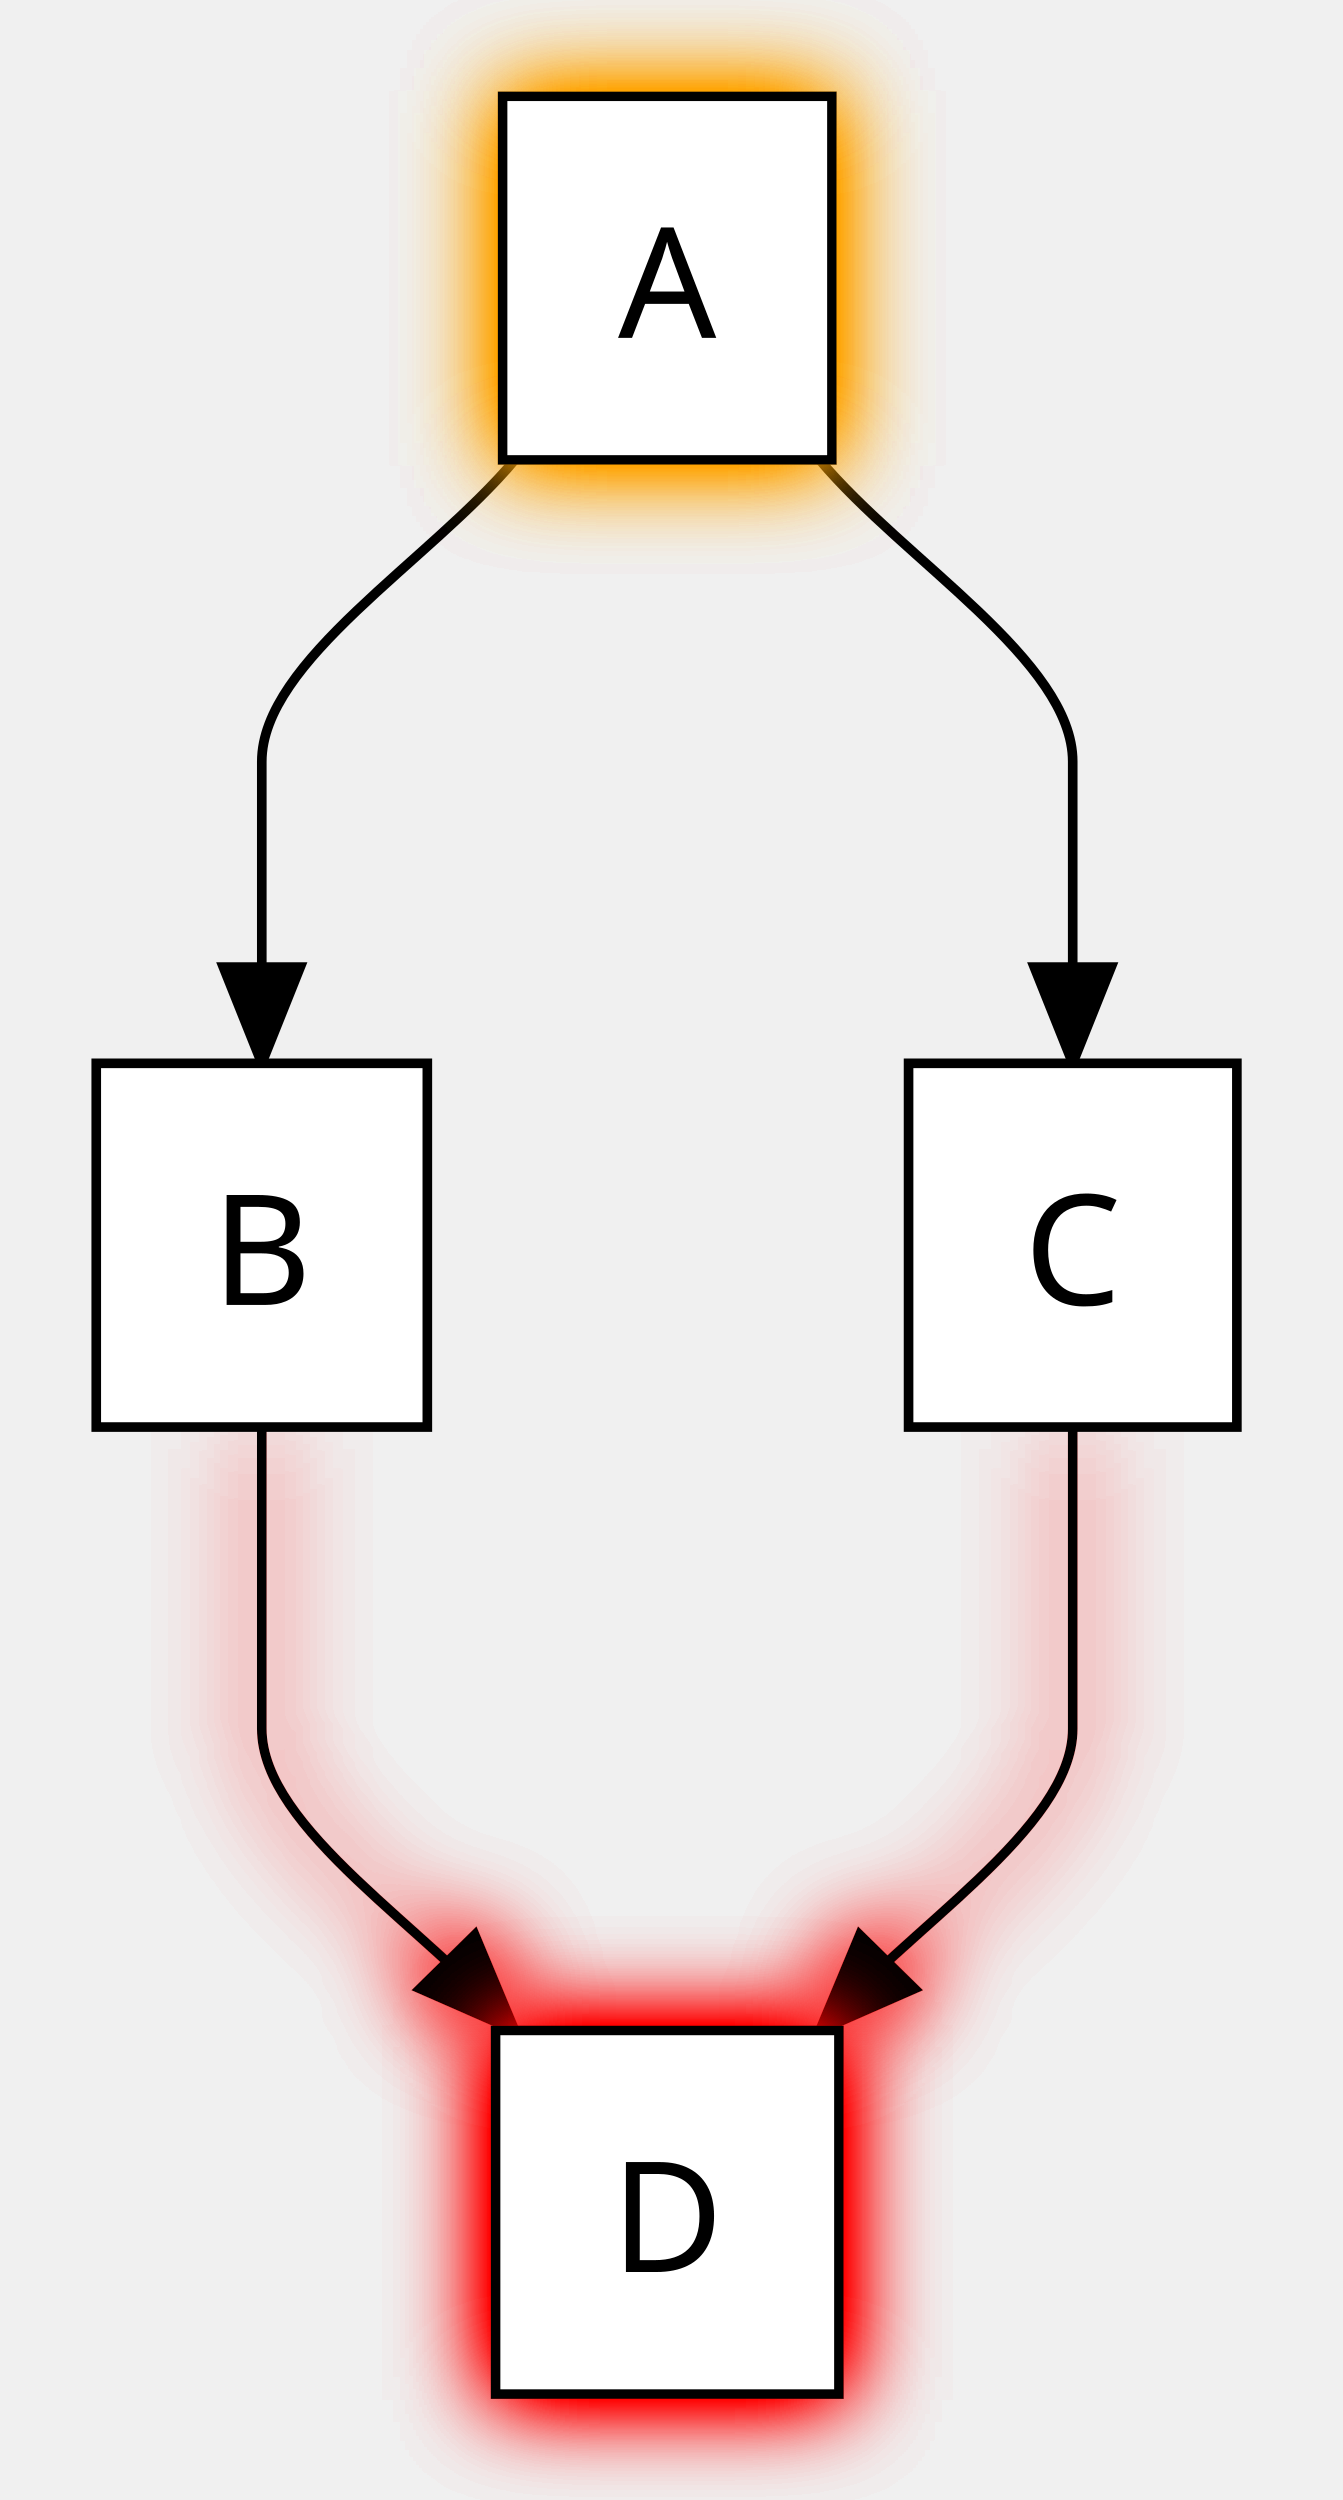
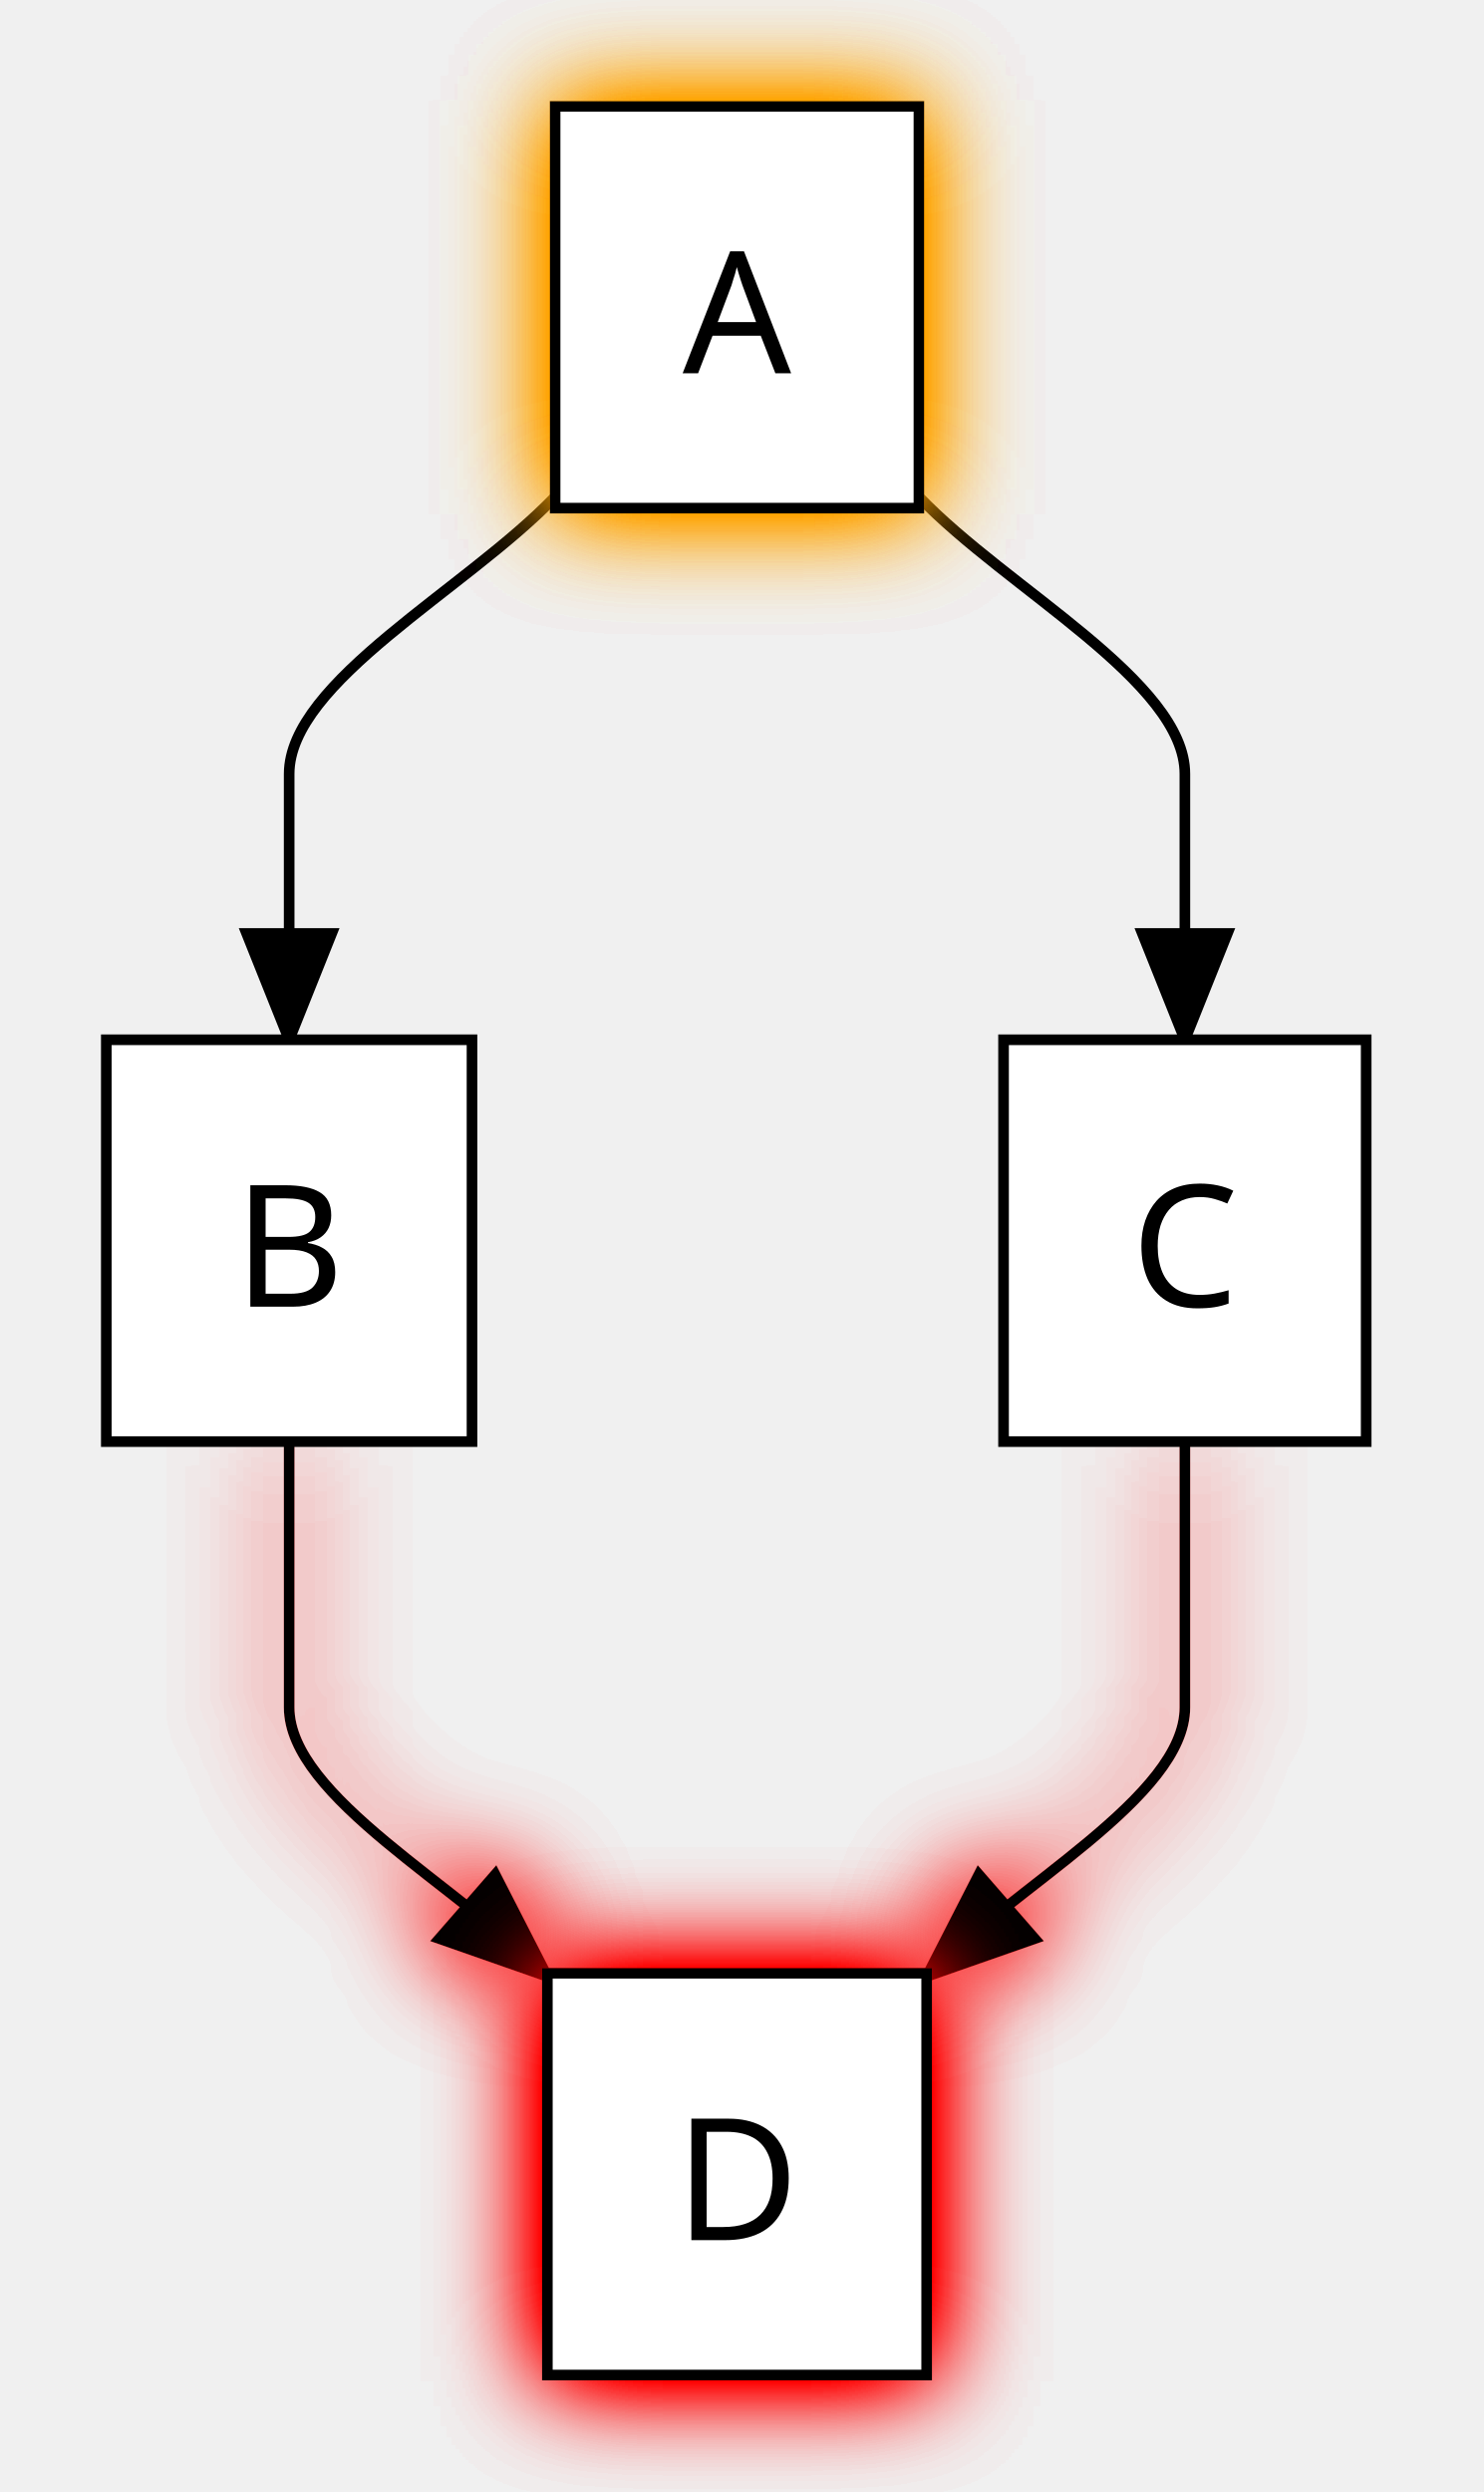
- <svg xmlns="http://www.w3.org/2000/svg" height="259.752" viewBox="0 0 139.512 259.752" width="139.512">
-   <rect fill="transparent" height="259.752" stroke="transparent" width="139.512" x="0" y="0" />
+ <svg xmlns="http://www.w3.org/2000/svg" xmlns:xlink="http://www.w3.org/1999/xlink" height="234.376" viewBox="0 0 139.512 234.376" width="139.512">
+   <g class="graph" id="graph-0">
+     <g id="a-graph-0">
+       <a>
+         <rect fill="transparent" height="234.376" stroke="transparent" width="139.512" x="0" y="0" />
+       </a>
+     </g>
+   </g>
  <defs>
    <filter height="300%" id="red-glow" width="300%" x="-100%" y="-100%">
      <feFlood flood-color="red" flood-opacity="0.5" in="SourceGraphic" />
      <feComposite in2="SourceGraphic" operator="in" />
      <feGaussianBlur stdDeviation="5" />
      <feComponentTransfer result="glow1">
        <feFuncA intercept="0" slope="4" type="linear" />
      </feComponentTransfer>
      <feMerge>
        <feMergeNode in="glow1" />
        <feMergeNode in="SourceGraphic" />
      </feMerge>
    </filter>
    <filter height="300%" id="green-glow" width="300%" x="-100%" y="-100%">
      <feFlood flood-color="green" flood-opacity="0.5" in="SourceGraphic" />
      <feComposite in2="SourceGraphic" operator="in" />
      <feGaussianBlur stdDeviation="5" />
      <feComponentTransfer result="glow1">
        <feFuncA intercept="0" slope="4" type="linear" />
      </feComponentTransfer>
      <feMerge>
        <feMergeNode in="glow1" />
        <feMergeNode in="SourceGraphic" />
      </feMerge>
    </filter>
    <filter height="300%" id="orange-glow" width="300%" x="-100%" y="-100%">
      <feFlood flood-color="orange" flood-opacity="0.5" in="SourceGraphic" />
      <feComposite in2="SourceGraphic" operator="in" />
      <feGaussianBlur stdDeviation="5" />
      <feComponentTransfer result="glow1">
        <feFuncA intercept="0" slope="4" type="linear" />
      </feComponentTransfer>
      <feMerge>
        <feMergeNode in="glow1" />
        <feMergeNode in="SourceGraphic" />
      </feMerge>
    </filter>
  </defs>
-   <g>
-     <path d="M53.483,47.792 C44.722,58.24,27.2,68.688,27.2,79.136 C27.2,89.584,27.2,100.032,27.2,110.48" fill="none" stroke="black" stroke-width="1">
- </path>
-     <polygon fill="black" points="27.2,110.48 31.2,100.48 23.2,100.48 27.2,110.48" stroke="black" stroke-width="1">
- </polygon>
+   <g class="edge" id="edge-0">
+     <g id="a-edge-0">
+       <a title="A -&gt; B" xlink:title="A -&gt; B">
+         <path d="M52.216,46.726 C43.877,55.415,27.2,64.103,27.2,72.792 C27.2,81.125,27.2,89.459,27.2,97.792" fill="none" stroke="black" stroke-width="1" />
+         <polygon fill="black" points="27.2,97.792 31.2,87.792 23.2,87.792 27.2,97.792" stroke="black" stroke-width="1" />
+       </a>
+     </g>
  </g>
-   <g>
-     <path d="M85.173,47.792 C93.934,58.24,111.456,68.688,111.456,79.136 C111.456,89.584,111.456,100.032,111.456,110.48" fill="none" stroke="black" stroke-width="1">
- </path>
-     <polygon fill="black" points="111.456,110.48 115.456,100.48 107.456,100.48 111.456,110.48" stroke="black" stroke-width="1">
- </polygon>
+   <g class="edge" id="edge-1">
+     <g id="a-edge-1">
+       <a title="A -&gt; C" xlink:title="A -&gt; C">
+         <path d="M86.44,46.726 C94.779,55.415,111.456,64.103,111.456,72.792 C111.456,81.125,111.456,89.459,111.456,97.792" fill="none" stroke="black" stroke-width="1" />
+         <polygon fill="black" points="111.456,97.792 115.456,87.792 107.456,87.792 111.456,97.792" stroke="black" stroke-width="1" />
+       </a>
+     </g>
  </g>
-   <g filter="url(#red-glow)">
-     <path d="M27.2,148.272 C27.2,158.72,27.2,169.168,27.2,179.616 C27.2,190.064,44.722,200.512,53.483,210.96" fill="none" stroke="black" stroke-width="1">
- </path>
-     <polygon fill="black" points="53.483,210.96 49.331,201.022 43.623,206.627 53.483,210.96" stroke="black" stroke-width="1">
- </polygon>
+   <g class="edge" id="edge-2">
+     <g id="a-edge-2">
+       <a filter="url(#red-glow)" title="B -&gt; D" xlink:title="B -&gt; D">
+         <path d="M27.2,135.584 C27.2,143.917,27.2,152.251,27.2,160.584 C27.2,169.02,43.392,177.456,51.488,185.891" fill="none" stroke="black" stroke-width="1" />
+         <polygon fill="black" points="51.488,185.891 46.579,176.305 41.322,182.335 51.488,185.891" stroke="black" stroke-width="1" />
+       </a>
+     </g>
  </g>
-   <g filter="url(#red-glow)">
-     <path d="M111.456,148.272 C111.456,158.72,111.456,169.168,111.456,179.616 C111.456,190.064,93.934,200.512,85.173,210.96" fill="none" stroke="black" stroke-width="1">
- </path>
-     <polygon fill="black" points="85.173,210.96 95.033,206.627 89.325,201.022 85.173,210.96" stroke="black" stroke-width="1">
- </polygon>
+   <g class="edge" id="edge-3">
+     <g id="a-edge-3">
+       <a filter="url(#red-glow)" title="C -&gt; D" xlink:title="C -&gt; D">
+         <path d="M111.456,135.584 C111.456,143.917,111.456,152.251,111.456,160.584 C111.456,169.02,95.264,177.456,87.168,185.891" fill="none" stroke="black" stroke-width="1" />
+         <polygon fill="black" points="87.168,185.891 97.334,182.335 92.078,176.305 87.168,185.891" stroke="black" stroke-width="1" />
+       </a>
+     </g>
  </g>
-   <g filter="url(#orange-glow)">
-     <rect fill="white" height="37.792" stroke="black" stroke-width="1" width="34.224" x="52.216" y="10">
- </rect>
-     <path d="M72.935,35.104 L71.56,31.573 L67.028,31.573 L65.669,35.104 L64.216,35.104 L68.685,23.635 L69.982,23.635 L74.419,35.104 ZM69.841,26.838 Q69.794,26.698,69.685,26.37 Q69.575,26.026,69.466,25.666 Q69.372,25.307,69.31,25.12 Q69.232,25.448,69.138,25.776 Q69.044,26.088,68.95,26.37 Q68.872,26.635,68.81,26.838 L67.513,30.291 L71.122,30.291 Z" fill="black">
- </path>
+   <g class="node" id="node-0">
+     <g id="a-node-0">
+       <a filter="url(#orange-glow)" title="A" xlink:title="A">
+         <rect fill="white" height="37.792" stroke="black" stroke-width="1" width="34.224" x="52.216" y="10" />
+         <path d="M72.935,35.104 L71.56,31.573 L67.028,31.573 L65.669,35.104 L64.216,35.104 L68.685,23.635 L69.982,23.635 L74.419,35.104 ZM69.841,26.838 Q69.794,26.698,69.685,26.37 Q69.575,26.026,69.466,25.666 Q69.372,25.307,69.31,25.12 Q69.232,25.448,69.138,25.776 Q69.044,26.088,68.95,26.37 Q68.872,26.635,68.81,26.838 L67.513,30.291 L71.122,30.291 Z" fill="black" />
+       </a>
+     </g>
  </g>
-   <g>
-     <rect fill="white" height="37.792" stroke="black" stroke-width="1" width="34.4" x="10" y="110.48">
- </rect>
-     <path d="M26.812,124.162 Q28.953,124.162,30.047,124.803 Q31.156,125.428,31.156,126.99 Q31.156,127.662,30.906,128.193 Q30.656,128.709,30.172,129.053 Q29.688,129.397,28.969,129.522 L28.969,129.6 Q29.703,129.709,30.281,130.022 Q30.859,130.318,31.188,130.881 Q31.531,131.443,31.531,132.334 Q31.531,133.381,31.047,134.115 Q30.578,134.834,29.688,135.209 Q28.797,135.584,27.562,135.584 L23.547,135.584 L23.547,124.162 ZM27.109,129.022 Q28.578,129.022,29.109,128.553 Q29.656,128.084,29.656,127.147 Q29.656,126.209,29,125.803 Q28.344,125.397,26.875,125.397 L24.984,125.397 L24.984,129.022 ZM24.984,130.225 L24.984,134.365 L27.297,134.365 Q28.812,134.365,29.406,133.772 Q30,133.178,30,132.225 Q30,131.615,29.734,131.178 Q29.469,130.725,28.844,130.475 Q28.234,130.225,27.188,130.225 Z" fill="black">
- </path>
+   <g class="node" id="node-1">
+     <g id="a-node-1">
+       <a title="B" xlink:title="B">
+         <rect fill="white" height="37.792" stroke="black" stroke-width="1" width="34.4" x="10" y="97.792" />
+         <path d="M26.812,111.474 Q28.953,111.474,30.047,112.115 Q31.156,112.74,31.156,114.302 Q31.156,114.974,30.906,115.505 Q30.656,116.021,30.172,116.365 Q29.688,116.709,28.969,116.834 L28.969,116.912 Q29.703,117.021,30.281,117.334 Q30.859,117.63,31.188,118.193 Q31.531,118.755,31.531,119.646 Q31.531,120.693,31.047,121.427 Q30.578,122.146,29.688,122.521 Q28.797,122.896,27.562,122.896 L23.547,122.896 L23.547,111.474 ZM27.109,116.334 Q28.578,116.334,29.109,115.865 Q29.656,115.396,29.656,114.459 Q29.656,113.521,29,113.115 Q28.344,112.709,26.875,112.709 L24.984,112.709 L24.984,116.334 ZM24.984,117.537 L24.984,121.677 L27.297,121.677 Q28.812,121.677,29.406,121.084 Q30,120.49,30,119.537 Q30,118.927,29.734,118.49 Q29.469,118.037,28.844,117.787 Q28.234,117.537,27.188,117.537 Z" fill="black" />
+       </a>
+     </g>
  </g>
-   <g>
-     <rect fill="white" height="37.792" stroke="black" stroke-width="1" width="34.112" x="94.4" y="110.48">
- </rect>
-     <path d="M112.853,125.272 Q111.931,125.272,111.197,125.584 Q110.462,125.881,109.947,126.49 Q109.447,127.084,109.166,127.943 Q108.9,128.803,108.9,129.865 Q108.9,131.287,109.337,132.334 Q109.775,133.365,110.65,133.928 Q111.525,134.475,112.837,134.475 Q113.587,134.475,114.259,134.35 Q114.931,134.225,115.572,134.037 L115.572,135.287 Q114.931,135.522,114.244,135.631 Q113.572,135.74,112.619,135.74 Q110.884,135.74,109.712,135.022 Q108.541,134.303,107.947,132.975 Q107.369,131.647,107.369,129.85 Q107.369,128.553,107.728,127.49 Q108.103,126.412,108.791,125.631 Q109.494,124.85,110.509,124.428 Q111.541,124.006,112.869,124.006 Q113.744,124.006,114.556,124.178 Q115.369,124.35,116.009,124.678 L115.447,125.881 Q114.916,125.647,114.259,125.459 Q113.619,125.272,112.853,125.272 Z" fill="black">
- </path>
+   <g class="node" id="node-2">
+     <g id="a-node-2">
+       <a title="C" xlink:title="C">
+         <rect fill="white" height="37.792" stroke="black" stroke-width="1" width="34.112" x="94.4" y="97.792" />
+         <path d="M112.853,112.584 Q111.931,112.584,111.197,112.896 Q110.462,113.193,109.947,113.802 Q109.447,114.396,109.166,115.255 Q108.9,116.115,108.9,117.177 Q108.9,118.599,109.337,119.646 Q109.775,120.677,110.65,121.24 Q111.525,121.787,112.837,121.787 Q113.587,121.787,114.259,121.662 Q114.931,121.537,115.572,121.349 L115.572,122.599 Q114.931,122.834,114.244,122.943 Q113.572,123.052,112.619,123.052 Q110.884,123.052,109.712,122.334 Q108.541,121.615,107.947,120.287 Q107.369,118.959,107.369,117.162 Q107.369,115.865,107.728,114.802 Q108.103,113.724,108.791,112.943 Q109.494,112.162,110.509,111.74 Q111.541,111.318,112.869,111.318 Q113.744,111.318,114.556,111.49 Q115.369,111.662,116.009,111.99 L115.447,113.193 Q114.916,112.959,114.259,112.771 Q113.619,112.584,112.853,112.584 Z" fill="black" />
+       </a>
+     </g>
  </g>
-   <g filter="url(#red-glow)">
-     <rect fill="white" height="37.792" stroke="black" stroke-width="1" width="35.68" x="51.488" y="210.96">
- </rect>
-     <path d="M74.191,230.236 Q74.191,232.158,73.472,233.455 Q72.769,234.752,71.441,235.408 Q70.113,236.064,68.222,236.064 L65.035,236.064 L65.035,224.642 L68.566,224.642 Q70.285,224.642,71.551,225.283 Q72.816,225.923,73.504,227.173 Q74.191,228.408,74.191,230.236 ZM72.676,230.283 Q72.676,228.767,72.16,227.798 Q71.66,226.814,70.691,226.345 Q69.722,225.877,68.347,225.877 L66.472,225.877 L66.472,234.83 L68.035,234.83 Q70.347,234.83,71.504,233.689 Q72.676,232.548,72.676,230.283 Z" fill="black">
- </path>
+   <g class="node" id="node-3">
+     <g id="a-node-3">
+       <a filter="url(#red-glow)" title="D" xlink:title="D">
+         <rect fill="white" height="37.792" stroke="black" stroke-width="1" width="35.68" x="51.488" y="185.584" />
+         <path d="M74.191,204.86 Q74.191,206.782,73.472,208.079 Q72.769,209.375,71.441,210.032 Q70.113,210.688,68.222,210.688 L65.035,210.688 L65.035,199.266 L68.566,199.266 Q70.285,199.266,71.551,199.907 Q72.816,200.547,73.504,201.797 Q74.191,203.032,74.191,204.86 ZM72.676,204.907 Q72.676,203.391,72.16,202.422 Q71.66,201.438,70.691,200.969 Q69.722,200.5,68.347,200.5 L66.472,200.5 L66.472,209.454 L68.035,209.454 Q70.347,209.454,71.504,208.313 Q72.676,207.172,72.676,204.907 Z" fill="black" />
+       </a>
+     </g>
  </g>
</svg>
